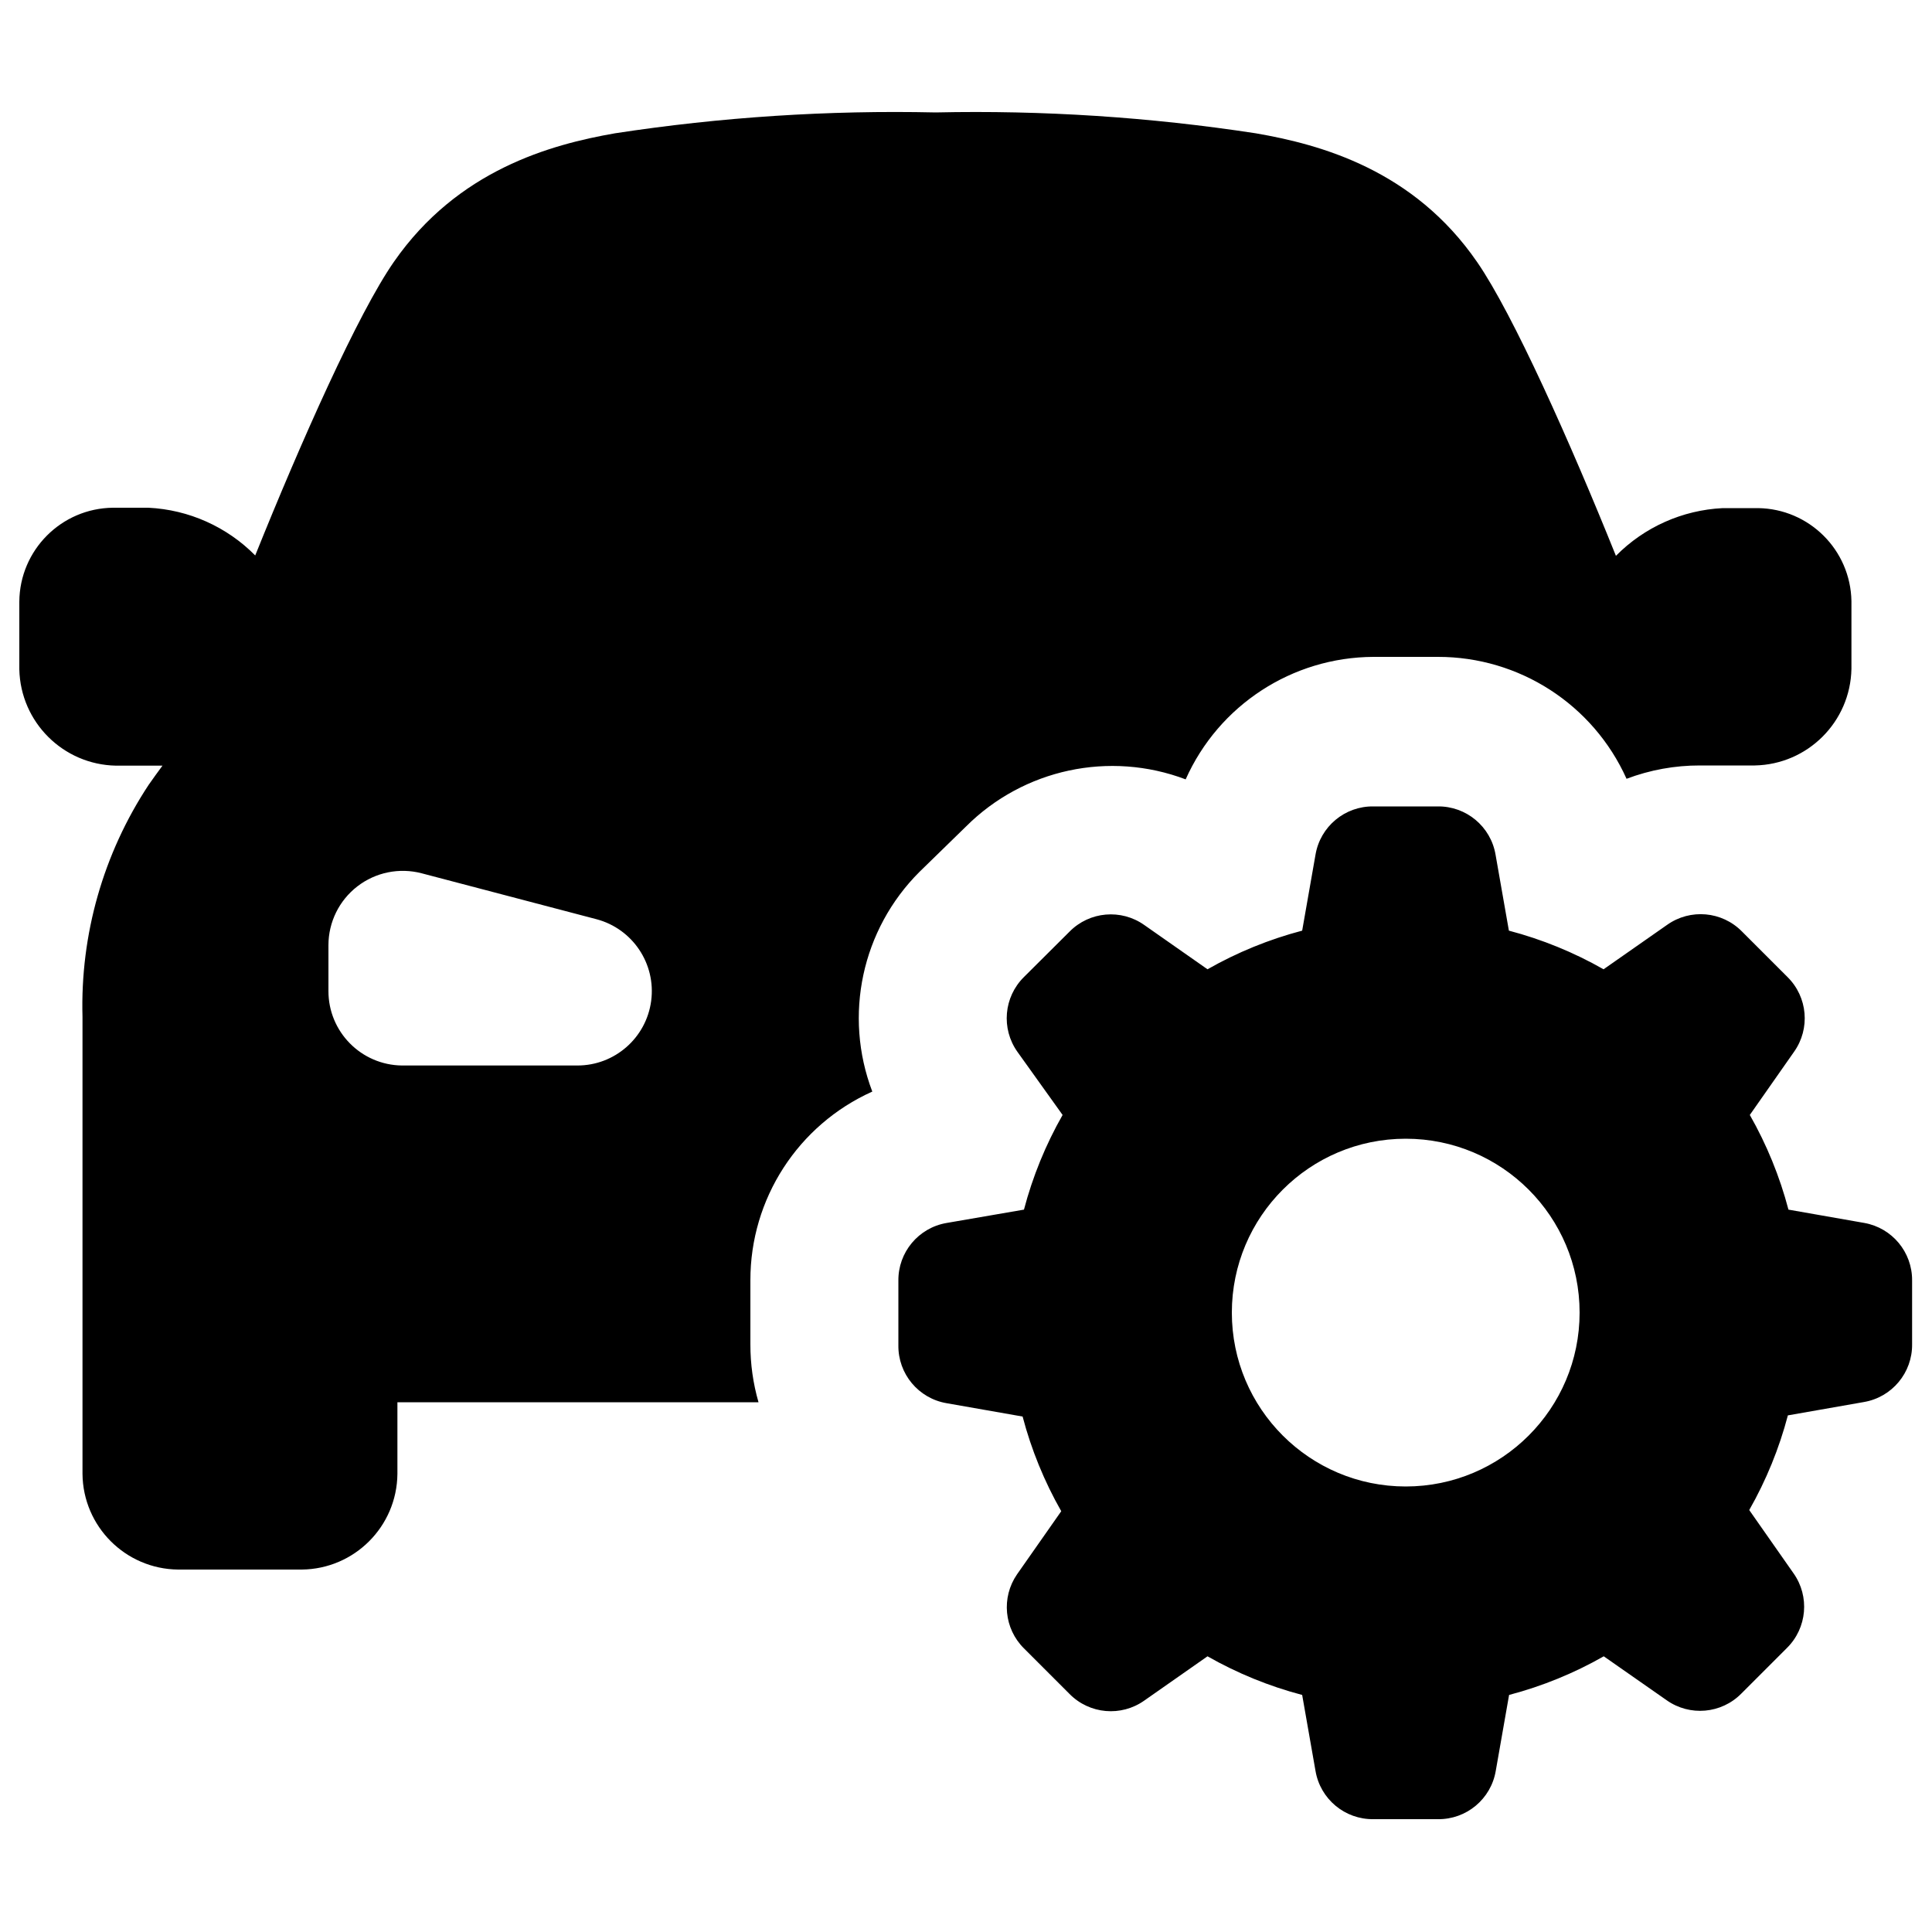
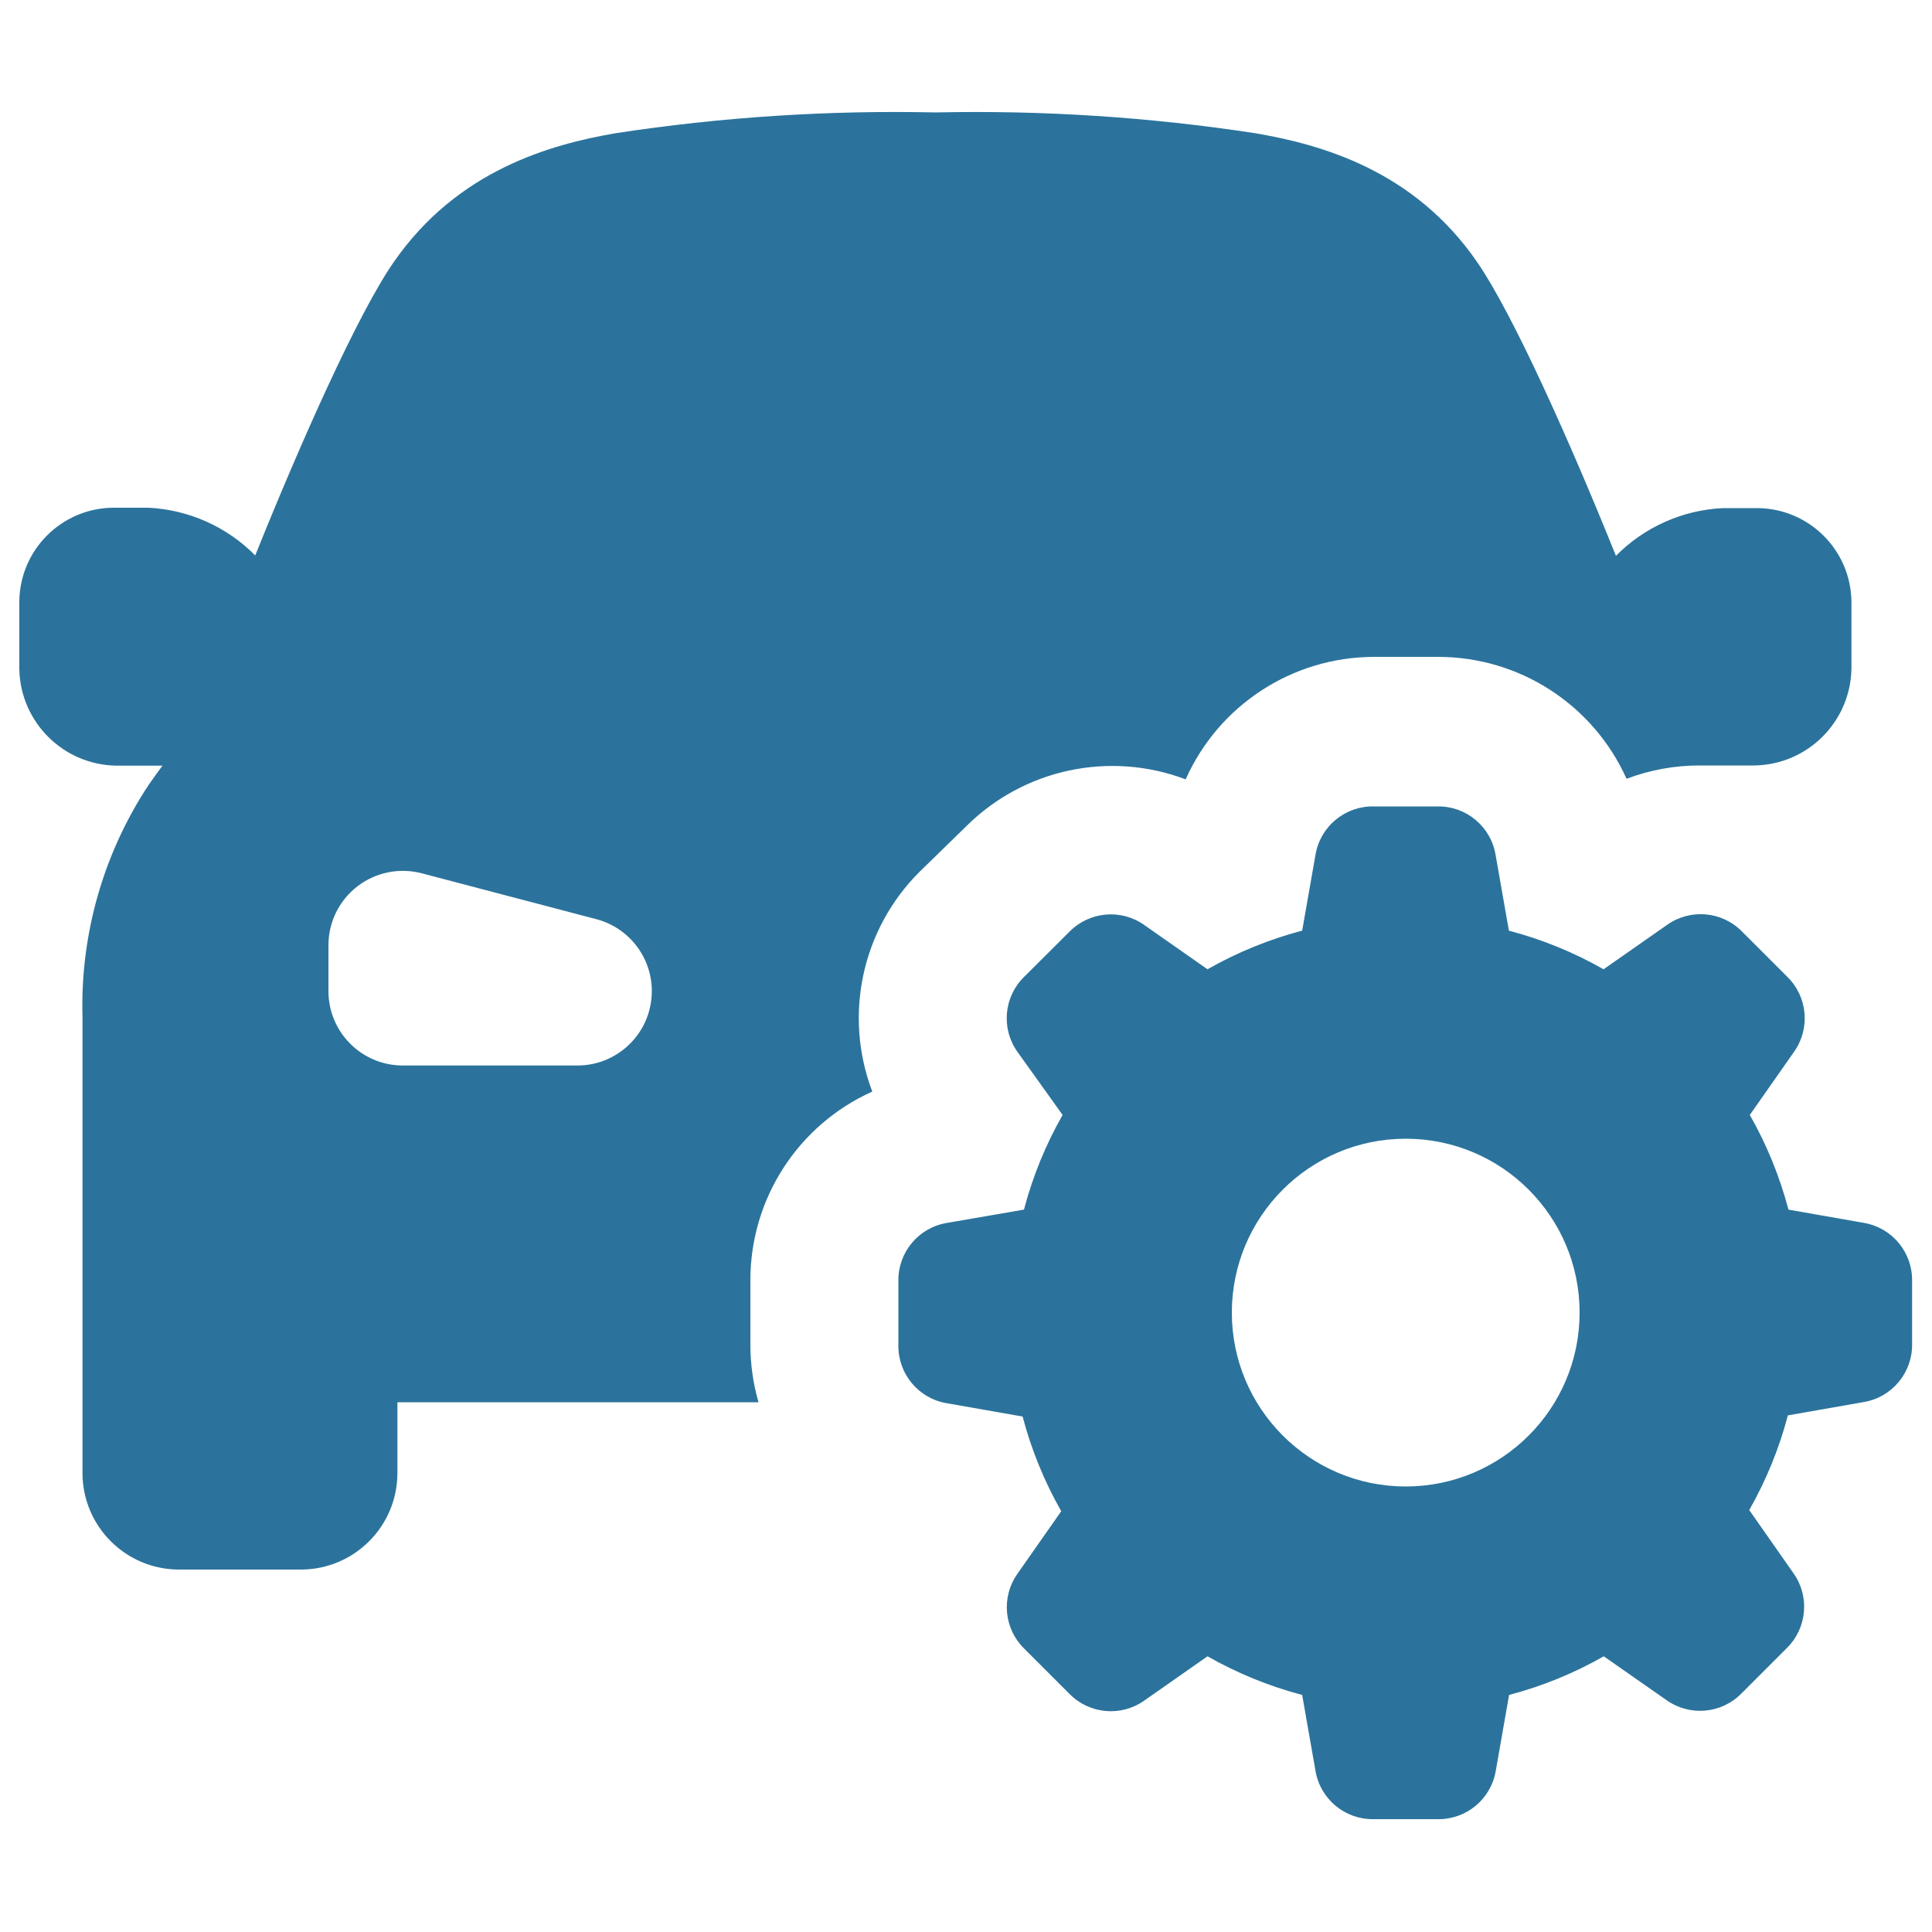
<svg xmlns="http://www.w3.org/2000/svg" viewBox="0 0 100 100">
-   <path d="M6,39.63l2.13,0h.28q-.37.5-.72,1a20.75,20.75,0,0,0-3.42,12V76.29a5,5,0,0,0,4.95,4.95h6.4a5,5,0,0,0,4.95-4.95V72.58H39.26a10.73,10.73,0,0,1-.42-3V66.27a10.69,10.69,0,0,1,6.31-9.77,10.69,10.69,0,0,1,2.44-11.37L50,42.78a10.72,10.72,0,0,1,11.37-2.44A10.69,10.69,0,0,1,71.09,34h3.33a10.69,10.69,0,0,1,9.77,6.31,10.67,10.67,0,0,1,3.8-.69l.44,0h.27l2.13,0a5.1,5.1,0,0,0,5-5c0-1.36,0-2.48,0-3.51A4.9,4.9,0,0,0,91,26.3c-.61,0-1.22,0-1.83,0a8.34,8.34,0,0,0-5.53,2.47c-2.36-5.87-5.33-12.52-7.18-15.2C73.18,8.8,68.37,7.48,65,6.9A95.67,95.67,0,0,0,48.43,5.82h0A95.67,95.67,0,0,0,31.83,6.9c-3.33.58-8.14,1.9-11.44,6.65-1.86,2.67-4.82,9.33-7.18,15.2a8.34,8.34,0,0,0-5.53-2.47c-.61,0-1.22,0-1.83,0A4.9,4.9,0,0,0,1,31.14c0,1,0,2.15,0,3.51A5.1,5.1,0,0,0,6,39.63ZM17,48.92a3.85,3.85,0,0,1,4.82-3.72l9.06,2.38a3.85,3.85,0,0,1-1,7.57H20.81A3.85,3.85,0,0,1,17,51.29ZM96.5,63.3l-3.93-.69a20.38,20.38,0,0,0-2-4.9l2.29-3.27a3,3,0,0,0-.34-3.87l-2.36-2.36a3,3,0,0,0-3.87-.34L83,50.17a20.36,20.36,0,0,0-4.9-2l-.69-3.93a3,3,0,0,0-3-2.5H71.09a3,3,0,0,0-3,2.5l-.69,3.93a20.38,20.38,0,0,0-4.9,2l-3.27-2.29a3,3,0,0,0-3.87.34L53,50.57a3,3,0,0,0-.34,3.87L55,57.71a20.36,20.36,0,0,0-2,4.9L49,63.3a3,3,0,0,0-2.5,3v3.33a3,3,0,0,0,2.5,3l3.93.69a20.36,20.36,0,0,0,2,4.9l-2.29,3.27A3,3,0,0,0,53,85.32l2.36,2.36a3,3,0,0,0,3.87.34l3.27-2.29a20.38,20.38,0,0,0,4.9,2l.69,3.93a3,3,0,0,0,3,2.5h3.33a3,3,0,0,0,3-2.5l.69-3.93a20.36,20.36,0,0,0,4.9-2L86.26,88a3,3,0,0,0,3.87-.34l2.36-2.36a3,3,0,0,0,.34-3.87l-2.29-3.27a20.38,20.38,0,0,0,2-4.9l3.93-.69a3,3,0,0,0,2.5-3V66.27A3,3,0,0,0,96.5,63.3ZM72.76,76.94a9,9,0,1,1,9-9A9,9,0,0,1,72.76,76.94Z">
+   <path fill="rgb(43, 115, 156)" d="M6,39.63l2.13,0h.28q-.37.5-.72,1a20.75,20.75,0,0,0-3.42,12V76.29a5,5,0,0,0,4.95,4.95h6.4a5,5,0,0,0,4.95-4.95V72.58H39.26a10.73,10.73,0,0,1-.42-3V66.27a10.69,10.69,0,0,1,6.31-9.77,10.69,10.69,0,0,1,2.44-11.37L50,42.78a10.72,10.72,0,0,1,11.37-2.44A10.69,10.69,0,0,1,71.09,34h3.33a10.69,10.69,0,0,1,9.77,6.31,10.67,10.67,0,0,1,3.8-.69l.44,0h.27l2.13,0a5.1,5.1,0,0,0,5-5c0-1.36,0-2.48,0-3.51A4.9,4.9,0,0,0,91,26.3c-.61,0-1.22,0-1.83,0a8.34,8.34,0,0,0-5.53,2.47c-2.36-5.87-5.33-12.52-7.18-15.2C73.18,8.8,68.37,7.48,65,6.9A95.67,95.67,0,0,0,48.43,5.82h0A95.67,95.67,0,0,0,31.83,6.9c-3.33.58-8.14,1.9-11.44,6.65-1.86,2.67-4.82,9.33-7.18,15.2a8.34,8.34,0,0,0-5.53-2.47c-.61,0-1.22,0-1.83,0A4.9,4.9,0,0,0,1,31.14c0,1,0,2.15,0,3.51A5.1,5.1,0,0,0,6,39.63ZM17,48.92a3.85,3.85,0,0,1,4.82-3.72l9.06,2.38a3.85,3.85,0,0,1-1,7.57H20.81A3.85,3.85,0,0,1,17,51.29ZM96.5,63.3l-3.93-.69a20.38,20.38,0,0,0-2-4.9l2.29-3.27a3,3,0,0,0-.34-3.87l-2.36-2.36a3,3,0,0,0-3.87-.34L83,50.17a20.36,20.36,0,0,0-4.9-2l-.69-3.93a3,3,0,0,0-3-2.5H71.09a3,3,0,0,0-3,2.5l-.69,3.93a20.38,20.38,0,0,0-4.9,2l-3.27-2.29a3,3,0,0,0-3.87.34L53,50.57a3,3,0,0,0-.34,3.87L55,57.71a20.36,20.36,0,0,0-2,4.9L49,63.3a3,3,0,0,0-2.5,3v3.33a3,3,0,0,0,2.5,3l3.93.69a20.36,20.36,0,0,0,2,4.9l-2.29,3.27A3,3,0,0,0,53,85.32l2.36,2.36a3,3,0,0,0,3.87.34l3.27-2.29a20.38,20.38,0,0,0,4.9,2l.69,3.93a3,3,0,0,0,3,2.5h3.33a3,3,0,0,0,3-2.5l.69-3.93a20.36,20.36,0,0,0,4.9-2L86.26,88a3,3,0,0,0,3.87-.34l2.36-2.36a3,3,0,0,0,.34-3.87l-2.29-3.27a20.38,20.38,0,0,0,2-4.9l3.93-.69a3,3,0,0,0,2.5-3V66.27A3,3,0,0,0,96.5,63.3ZM72.76,76.94a9,9,0,1,1,9-9A9,9,0,0,1,72.76,76.94Z">
  </path>
</svg>
